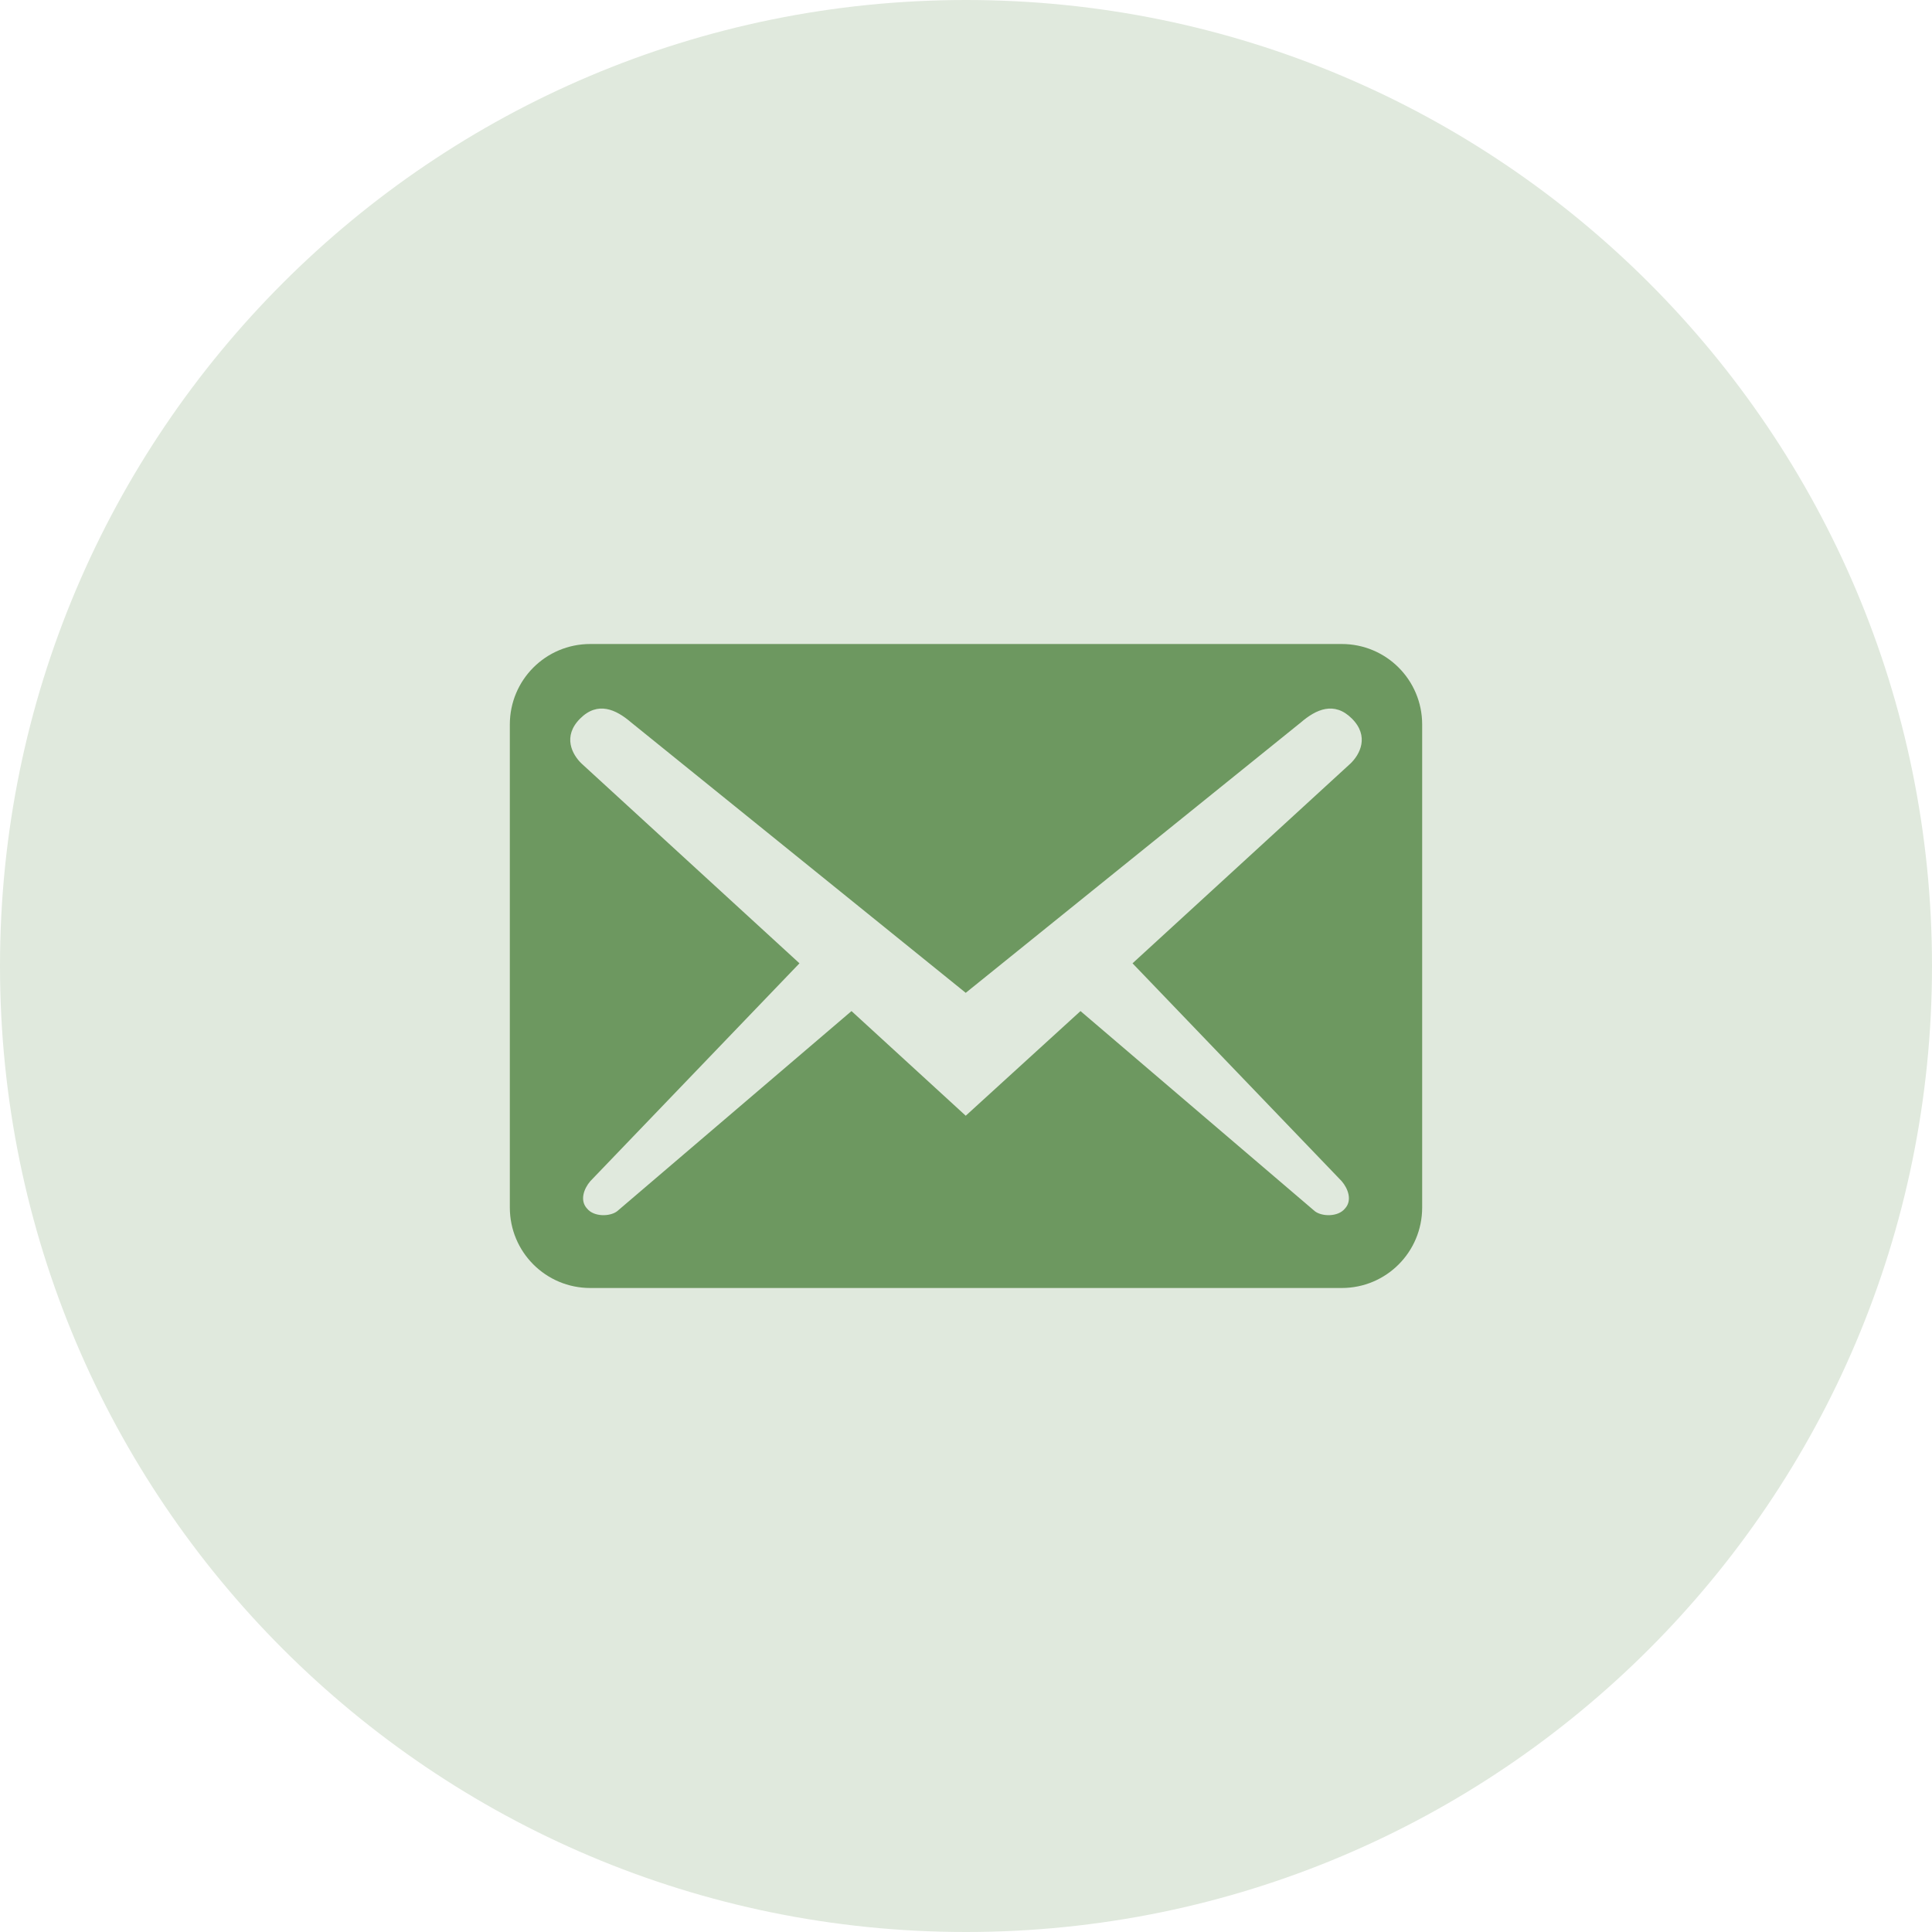
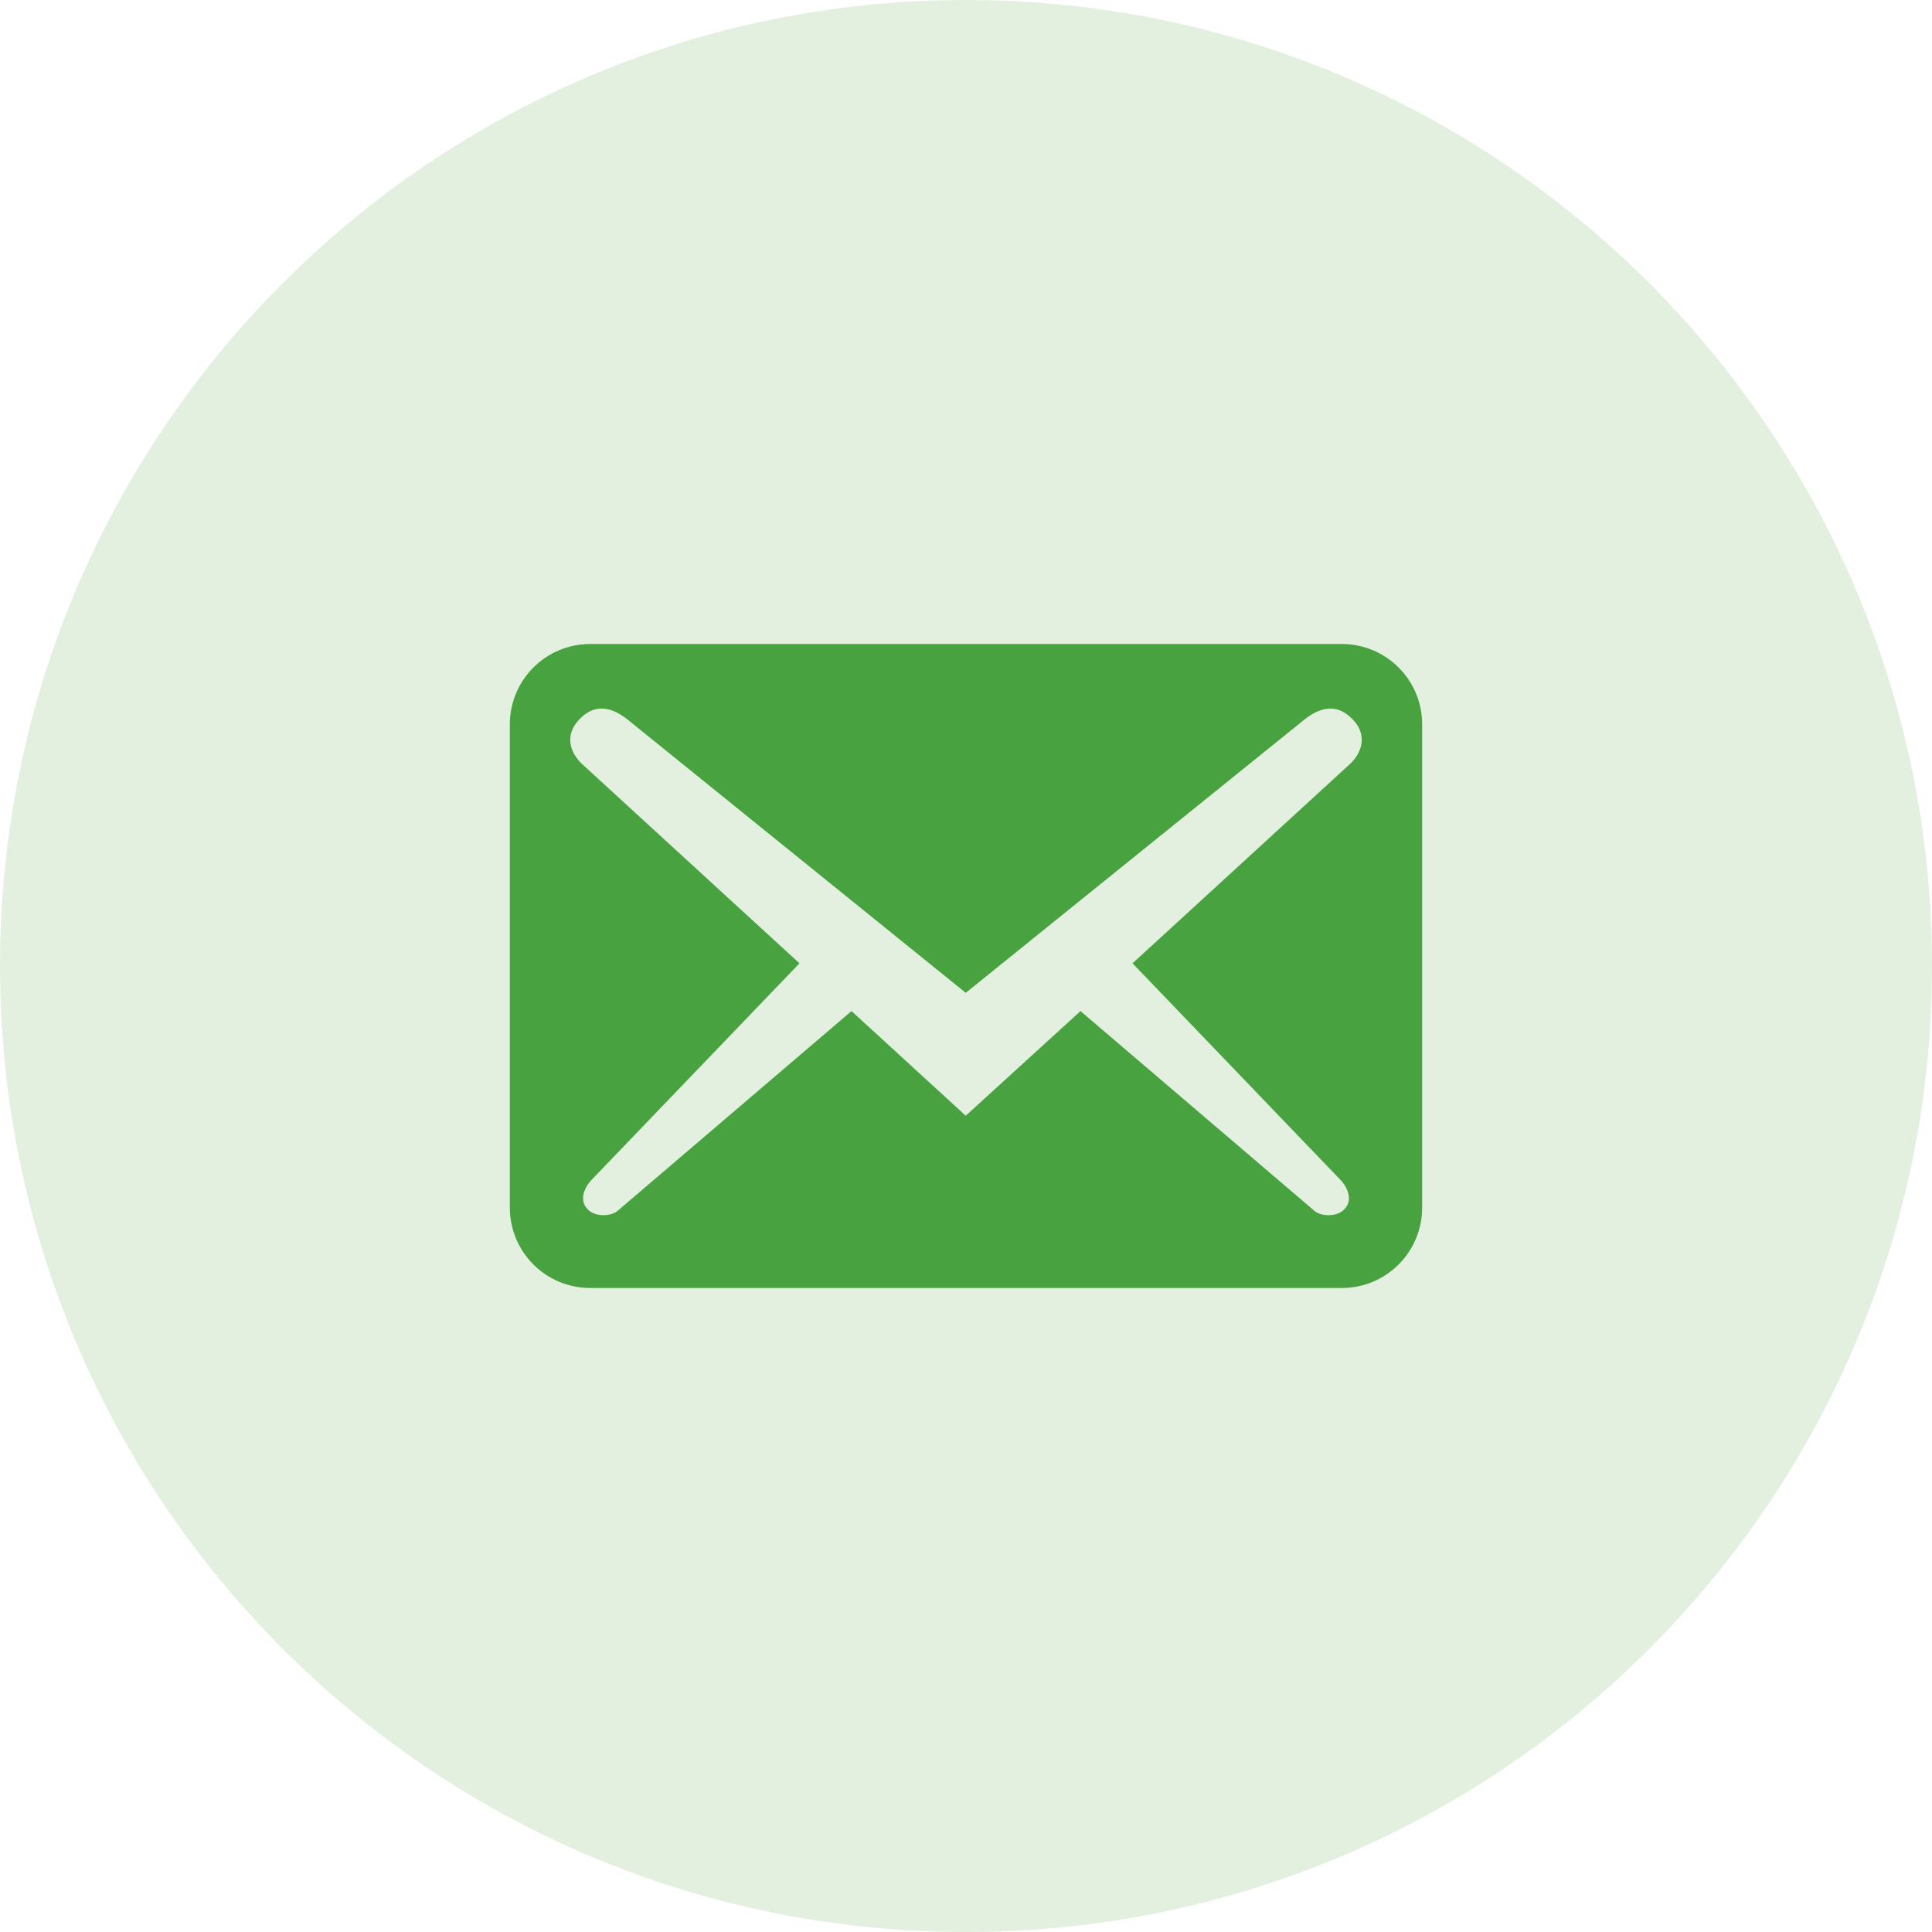
<svg xmlns="http://www.w3.org/2000/svg" width="72" height="72" viewBox="0 0 72 72" fill="none">
-   <rect width="72" height="72" rx="36" fill="#E0E9DD" />
-   <path d="M53 45V27C53 25.34 51.661 24 50.002 24H21.998C20.339 24 19 25.34 19 27V45C19 46.66 20.339 48 21.998 48H50.002C51.661 48 53 46.66 53 45ZM50.382 26.78C51.041 27.44 50.681 28.12 50.322 28.46L42.206 35.9L50.002 44.02C50.242 44.3 50.401 44.74 50.122 45.04C49.862 45.36 49.262 45.34 49.002 45.14L40.267 37.68L35.99 41.58L31.733 37.68L22.998 45.14C22.738 45.34 22.138 45.36 21.878 45.04C21.599 44.74 21.758 44.3 21.998 44.02L29.794 35.9L21.678 28.46C21.319 28.12 20.959 27.44 21.619 26.78C22.278 26.12 22.958 26.44 23.517 26.92L35.99 37L48.483 26.92C49.042 26.44 49.722 26.12 50.382 26.78Z" fill="#6D9860" />
+   <rect width="72" height="72" rx="36" fill="#E3F0E0" />
+   <path d="M53 45V27C53 25.34 51.661 24 50.002 24H21.998C20.339 24 19 25.34 19 27V45C19 46.66 20.339 48 21.998 48H50.002C51.661 48 53 46.66 53 45ZM50.382 26.78C51.041 27.44 50.681 28.12 50.322 28.46L42.206 35.9L50.002 44.02C50.242 44.3 50.401 44.74 50.122 45.04C49.862 45.36 49.262 45.34 49.002 45.14L40.267 37.68L35.99 41.58L31.733 37.68L22.998 45.14C22.738 45.34 22.138 45.36 21.878 45.04C21.599 44.74 21.758 44.3 21.998 44.02L29.794 35.9L21.678 28.46C21.319 28.12 20.959 27.44 21.619 26.78C22.278 26.12 22.958 26.44 23.517 26.92L35.99 37L48.483 26.92C49.042 26.44 49.722 26.12 50.382 26.78Z" fill="#48A23F" />
</svg>
